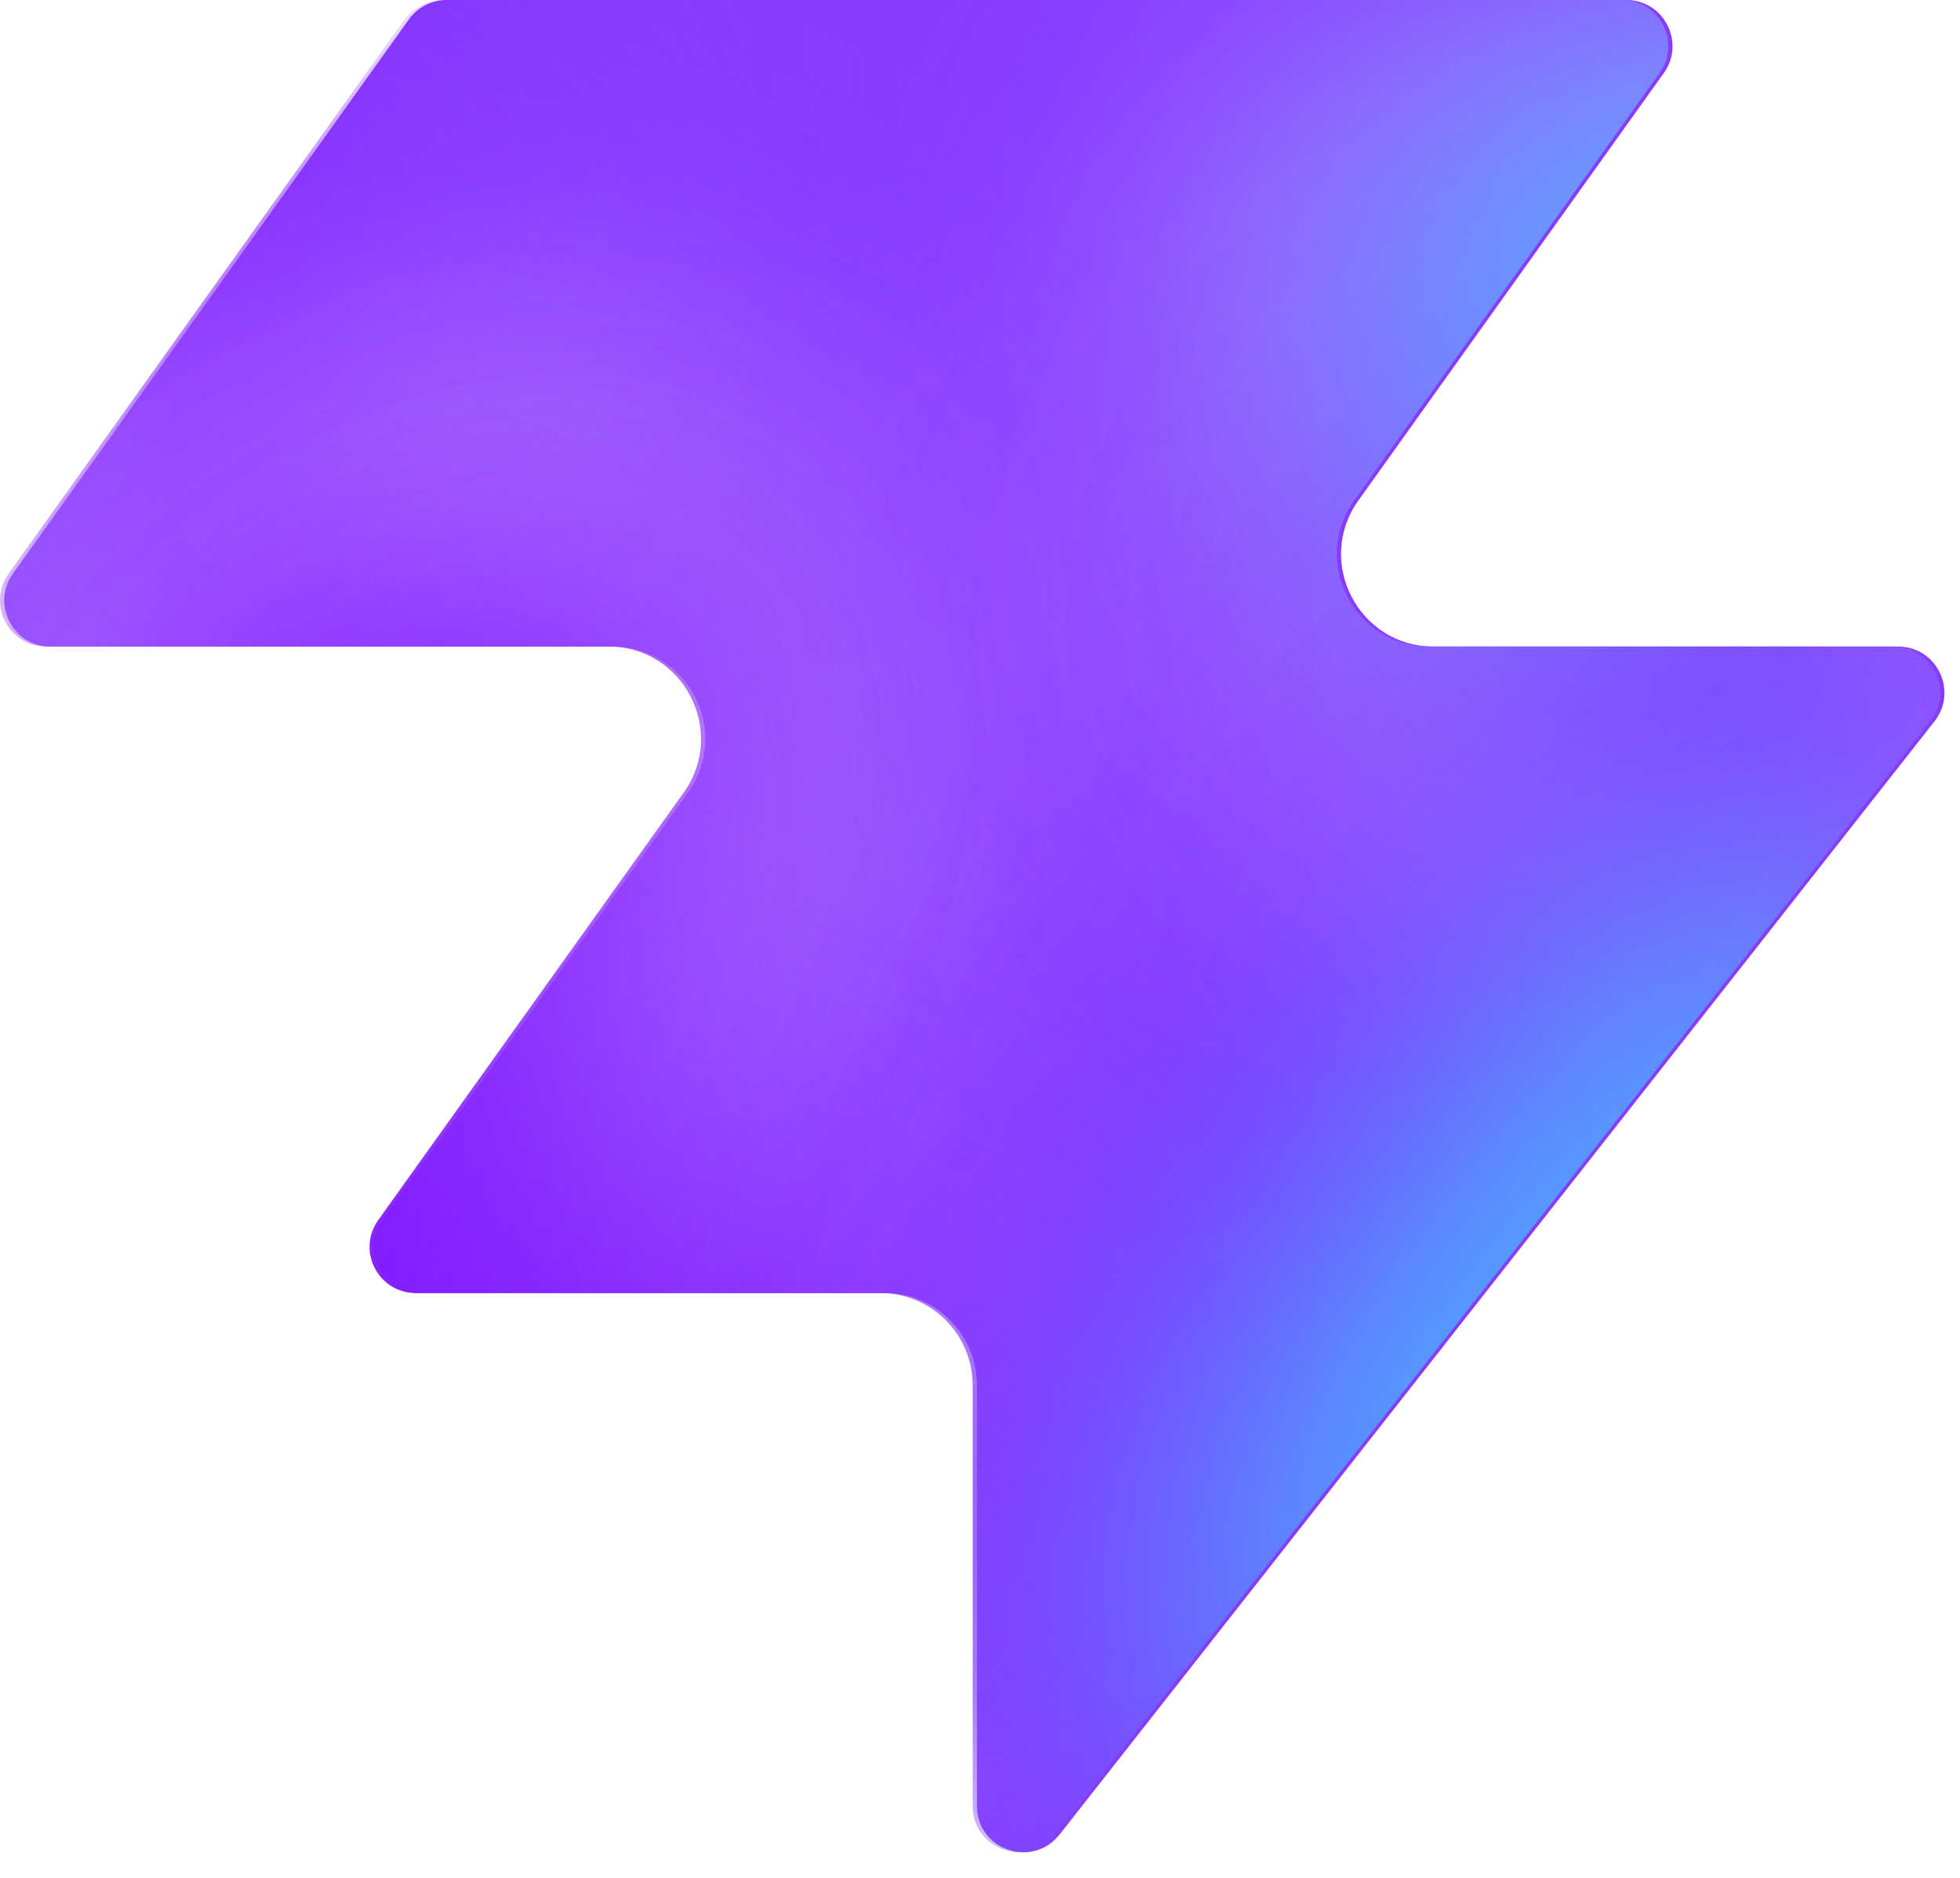
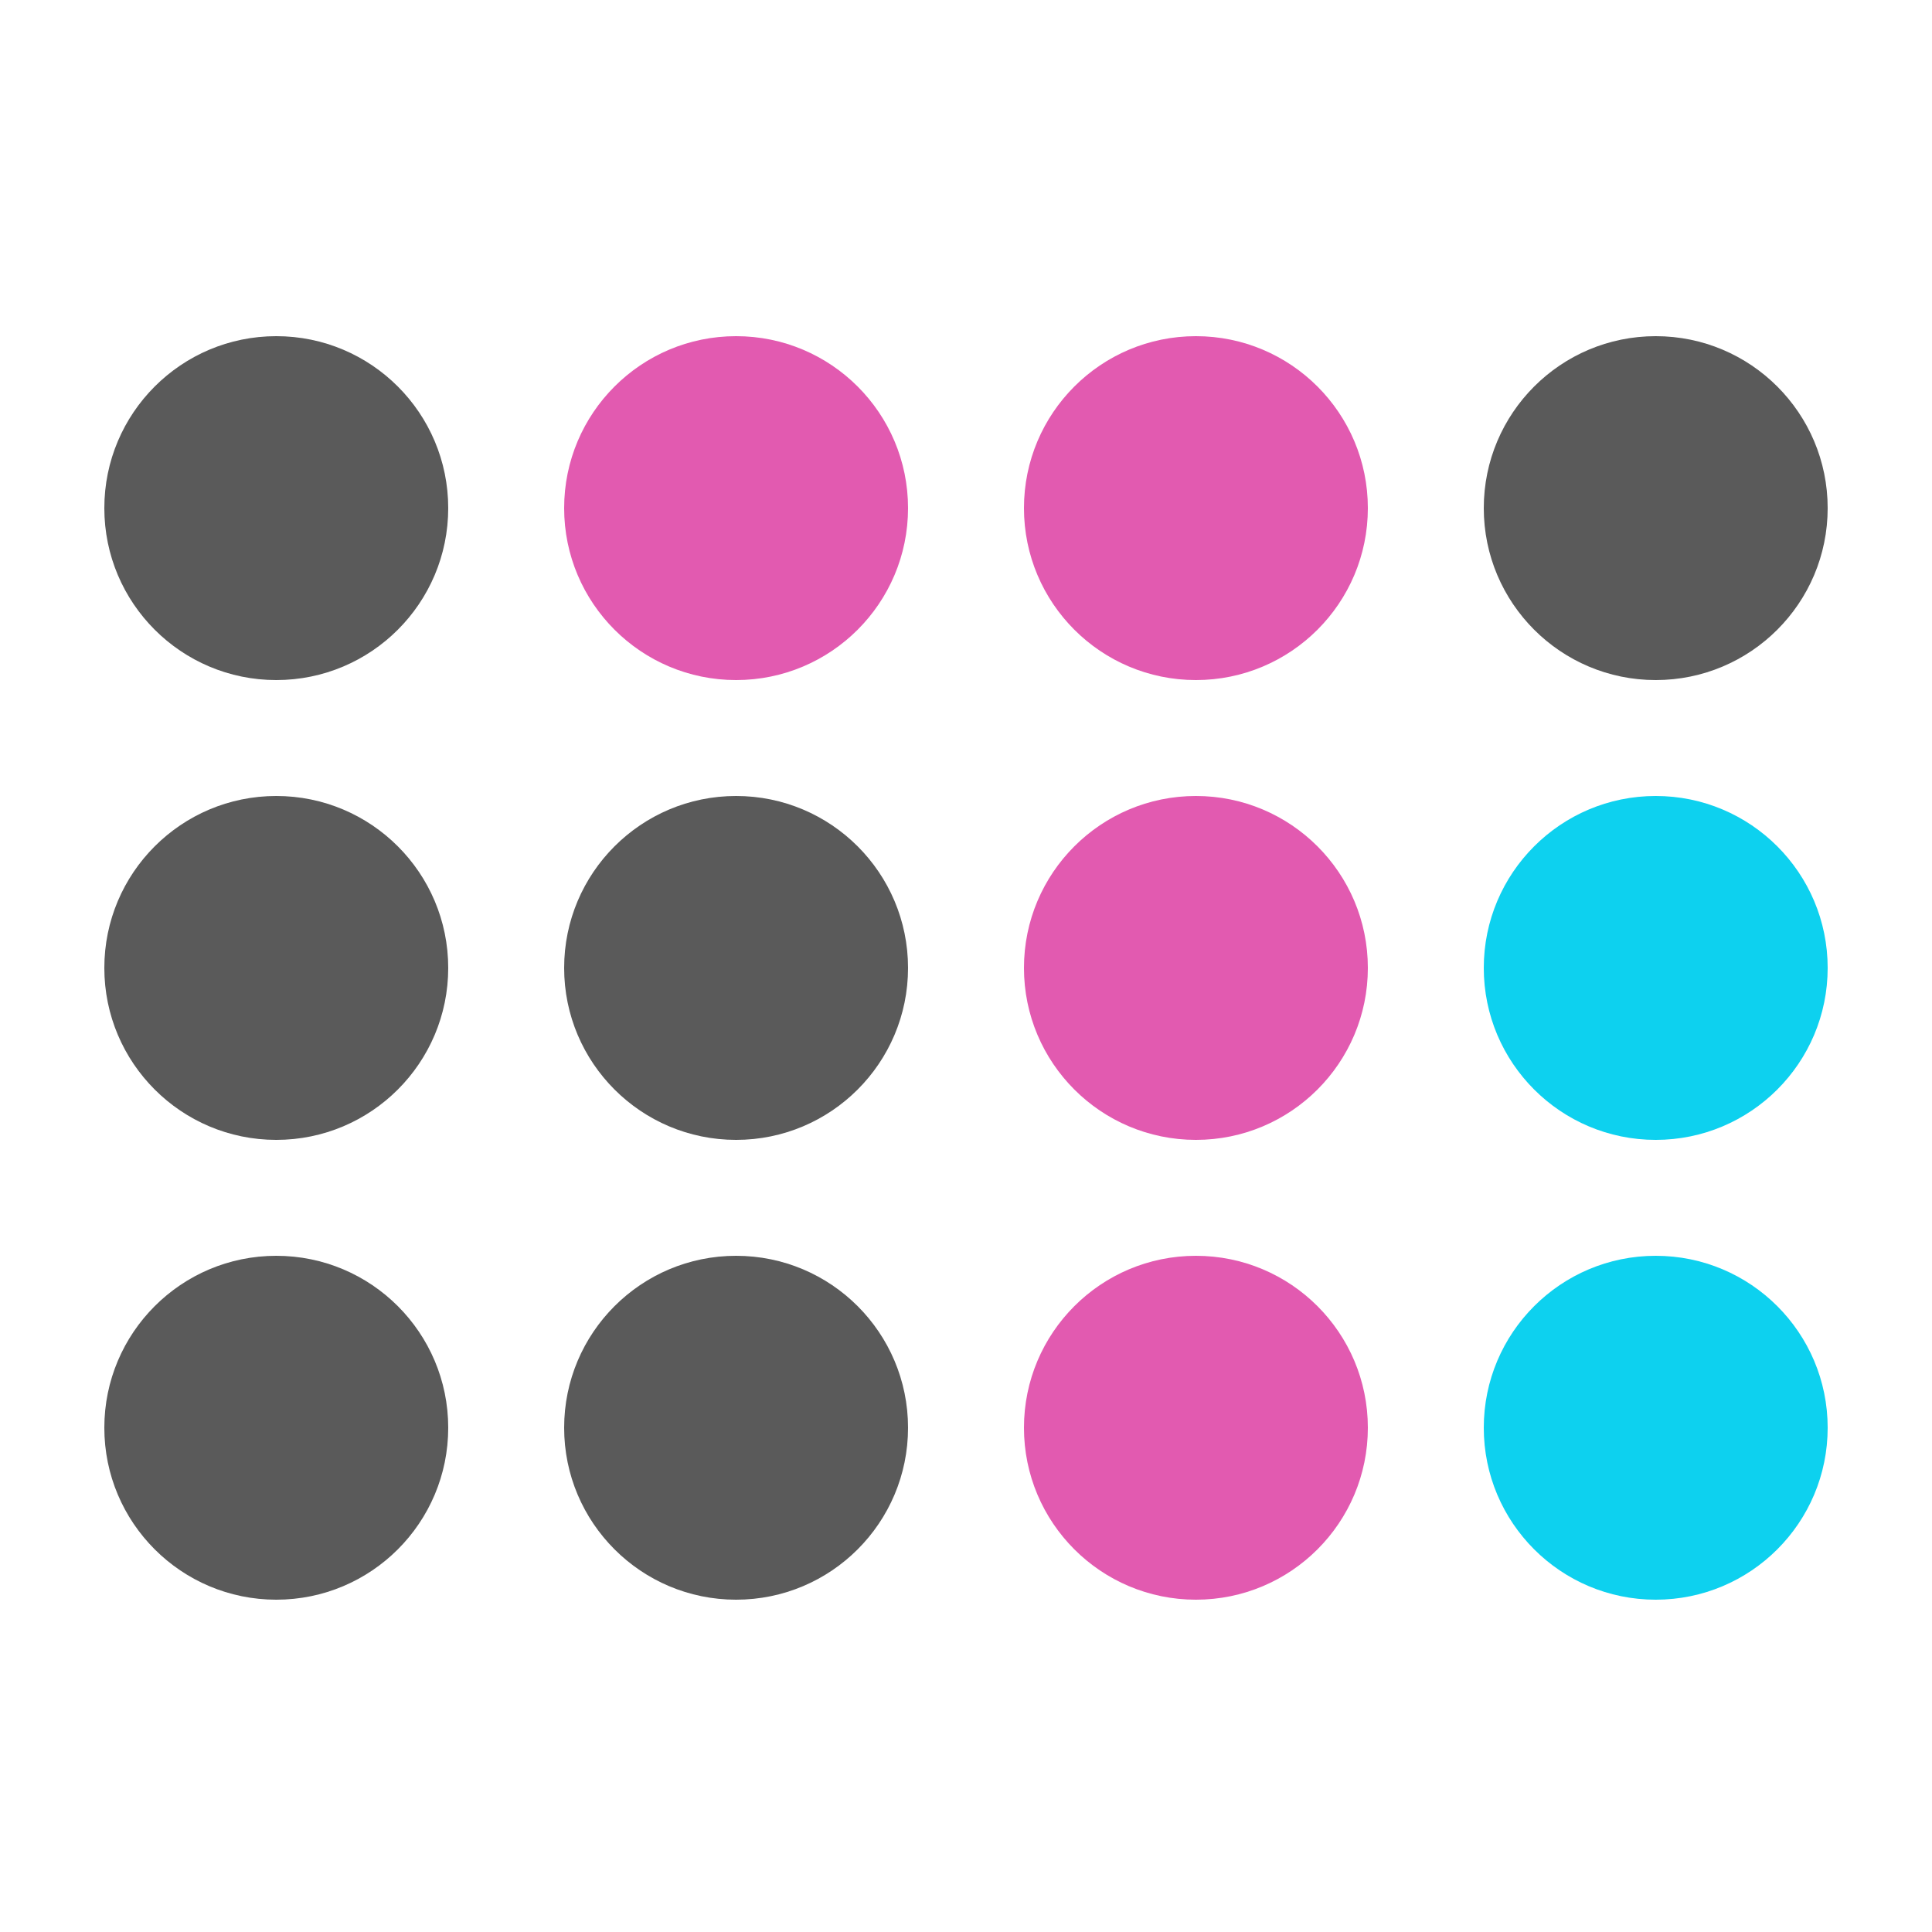
- <svg xmlns="http://www.w3.org/2000/svg" width="48" height="46" fill="none" viewBox="0 0 48 46">
-   <path fill="#863bff" d="M25.946 44.938c-.664.845-2.021.375-2.021-.698V33.937a2.26 2.26 0 0 0-2.262-2.262H10.287c-.92 0-1.456-1.04-.92-1.788l7.48-10.471c1.07-1.497 0-3.578-1.842-3.578H1.237c-.92 0-1.456-1.04-.92-1.788L10.013.474c.214-.297.556-.474.92-.474h28.894c.92 0 1.456 1.04.92 1.788l-7.48 10.471c-1.07 1.498 0 3.579 1.842 3.579h11.377c.943 0 1.473 1.088.89 1.83L25.947 44.94z" style="fill:#863bff;fill:color(display-p3 .525 .23 1);fill-opacity:1" />
-   <mask id="a" width="48" height="46" x="0" y="0" maskUnits="userSpaceOnUse" style="mask-type:alpha">
-     <path fill="#000" d="M25.842 44.938c-.664.844-2.021.375-2.021-.698V33.937a2.26 2.26 0 0 0-2.262-2.262H10.183c-.92 0-1.456-1.04-.92-1.788l7.48-10.471c1.07-1.498 0-3.579-1.842-3.579H1.133c-.92 0-1.456-1.04-.92-1.787L9.91.473c.214-.297.556-.474.92-.474h28.894c.92 0 1.456 1.04.92 1.788l-7.48 10.471c-1.07 1.498 0 3.578 1.842 3.578h11.377c.943 0 1.473 1.088.89 1.832L25.843 44.94z" style="fill:#000;fill-opacity:1" />
-   </mask>
-   <g mask="url(#a)">
-     <g filter="url(#b)">
-       <ellipse cx="5.508" cy="14.704" fill="#ede6ff" rx="5.508" ry="14.704" style="fill:#ede6ff;fill:color(display-p3 .927 .903 1);fill-opacity:1" transform="matrix(.00324 1 1 -.00324 -4.47 31.516)" />
-     </g>
-     <g filter="url(#c)">
-       <ellipse cx="10.399" cy="29.851" fill="#ede6ff" rx="10.399" ry="29.851" style="fill:#ede6ff;fill:color(display-p3 .927 .903 1);fill-opacity:1" transform="matrix(.00324 1 1 -.00324 -39.328 7.883)" />
-     </g>
-     <g filter="url(#d)">
-       <ellipse cx="5.508" cy="30.487" fill="#7e14ff" rx="5.508" ry="30.487" style="fill:#7e14ff;fill:color(display-p3 .492 .077 1);fill-opacity:1" transform="rotate(89.814 -25.913 -14.639)scale(1 -1)" />
-     </g>
-     <g filter="url(#e)">
-       <ellipse cx="5.508" cy="30.599" fill="#7e14ff" rx="5.508" ry="30.599" style="fill:#7e14ff;fill:color(display-p3 .492 .077 1);fill-opacity:1" transform="rotate(89.814 -32.644 -3.334)scale(1 -1)" />
-     </g>
-     <g filter="url(#f)">
-       <ellipse cx="5.508" cy="30.599" fill="#7e14ff" rx="5.508" ry="30.599" style="fill:#7e14ff;fill:color(display-p3 .492 .077 1);fill-opacity:1" transform="matrix(.00324 1 1 -.00324 -34.34 30.47)" />
-     </g>
-     <g filter="url(#g)">
-       <ellipse cx="14.072" cy="22.078" fill="#ede6ff" rx="14.072" ry="22.078" style="fill:#ede6ff;fill:color(display-p3 .927 .903 1);fill-opacity:1" transform="rotate(93.35 24.506 48.493)scale(-1 1)" />
-     </g>
-     <g filter="url(#h)">
-       <ellipse cx="3.47" cy="21.501" fill="#7e14ff" rx="3.47" ry="21.501" style="fill:#7e14ff;fill:color(display-p3 .492 .077 1);fill-opacity:1" transform="rotate(89.009 28.708 47.59)scale(-1 1)" />
-     </g>
-     <g filter="url(#i)">
-       <ellipse cx="3.47" cy="21.501" fill="#7e14ff" rx="3.47" ry="21.501" style="fill:#7e14ff;fill:color(display-p3 .492 .077 1);fill-opacity:1" transform="rotate(89.009 28.708 47.59)scale(-1 1)" />
-     </g>
-     <g filter="url(#j)">
-       <ellipse cx=".387" cy="8.972" fill="#7e14ff" rx="4.407" ry="29.108" style="fill:#7e14ff;fill:color(display-p3 .492 .077 1);fill-opacity:1" transform="rotate(39.51 .387 8.972)" />
-     </g>
-     <g filter="url(#k)">
-       <ellipse cx="47.523" cy="-6.092" fill="#7e14ff" rx="4.407" ry="29.108" style="fill:#7e14ff;fill:color(display-p3 .492 .077 1);fill-opacity:1" transform="rotate(37.892 47.523 -6.092)" />
-     </g>
-     <g filter="url(#l)">
-       <ellipse cx="41.412" cy="6.333" fill="#47bfff" rx="5.971" ry="9.665" style="fill:#47bfff;fill:color(display-p3 .28 .748 1);fill-opacity:1" transform="rotate(37.892 41.412 6.333)" />
-     </g>
-     <g filter="url(#m)">
-       <ellipse cx="-1.879" cy="38.332" fill="#7e14ff" rx="4.407" ry="29.108" style="fill:#7e14ff;fill:color(display-p3 .492 .077 1);fill-opacity:1" transform="rotate(37.892 -1.88 38.332)" />
-     </g>
-     <g filter="url(#n)">
-       <ellipse cx="-1.879" cy="38.332" fill="#7e14ff" rx="4.407" ry="29.108" style="fill:#7e14ff;fill:color(display-p3 .492 .077 1);fill-opacity:1" transform="rotate(37.892 -1.88 38.332)" />
-     </g>
-     <g filter="url(#o)">
-       <ellipse cx="35.651" cy="29.907" fill="#7e14ff" rx="4.407" ry="29.108" style="fill:#7e14ff;fill:color(display-p3 .492 .077 1);fill-opacity:1" transform="rotate(37.892 35.651 29.907)" />
-     </g>
-     <g filter="url(#p)">
-       <ellipse cx="38.418" cy="32.4" fill="#47bfff" rx="5.971" ry="15.297" style="fill:#47bfff;fill:color(display-p3 .28 .748 1);fill-opacity:1" transform="rotate(37.892 38.418 32.4)" />
-     </g>
-   </g>
-   <defs>
-     <filter id="b" width="60.045" height="41.654" x="-19.77" y="16.149" color-interpolation-filters="sRGB" filterUnits="userSpaceOnUse">
-       <feFlood flood-opacity="0" result="BackgroundImageFix" />
-       <feBlend in="SourceGraphic" in2="BackgroundImageFix" result="shape" />
-       <feGaussianBlur result="effect1_foregroundBlur_2002_17158" stdDeviation="7.659" />
-     </filter>
-     <filter id="c" width="90.34" height="51.437" x="-54.613" y="-7.533" color-interpolation-filters="sRGB" filterUnits="userSpaceOnUse">
-       <feFlood flood-opacity="0" result="BackgroundImageFix" />
-       <feBlend in="SourceGraphic" in2="BackgroundImageFix" result="shape" />
-       <feGaussianBlur result="effect1_foregroundBlur_2002_17158" stdDeviation="7.659" />
-     </filter>
-     <filter id="d" width="79.355" height="29.4" x="-49.64" y="2.03" color-interpolation-filters="sRGB" filterUnits="userSpaceOnUse">
-       <feFlood flood-opacity="0" result="BackgroundImageFix" />
-       <feBlend in="SourceGraphic" in2="BackgroundImageFix" result="shape" />
-       <feGaussianBlur result="effect1_foregroundBlur_2002_17158" stdDeviation="4.596" />
-     </filter>
-     <filter id="e" width="79.579" height="29.4" x="-45.045" y="20.029" color-interpolation-filters="sRGB" filterUnits="userSpaceOnUse">
-       <feFlood flood-opacity="0" result="BackgroundImageFix" />
-       <feBlend in="SourceGraphic" in2="BackgroundImageFix" result="shape" />
-       <feGaussianBlur result="effect1_foregroundBlur_2002_17158" stdDeviation="4.596" />
-     </filter>
-     <filter id="f" width="79.579" height="29.4" x="-43.513" y="21.178" color-interpolation-filters="sRGB" filterUnits="userSpaceOnUse">
-       <feFlood flood-opacity="0" result="BackgroundImageFix" />
-       <feBlend in="SourceGraphic" in2="BackgroundImageFix" result="shape" />
-       <feGaussianBlur result="effect1_foregroundBlur_2002_17158" stdDeviation="4.596" />
-     </filter>
-     <filter id="g" width="74.749" height="58.852" x="15.756" y="-17.901" color-interpolation-filters="sRGB" filterUnits="userSpaceOnUse">
-       <feFlood flood-opacity="0" result="BackgroundImageFix" />
-       <feBlend in="SourceGraphic" in2="BackgroundImageFix" result="shape" />
-       <feGaussianBlur result="effect1_foregroundBlur_2002_17158" stdDeviation="7.659" />
-     </filter>
-     <filter id="h" width="61.377" height="25.362" x="23.548" y="2.284" color-interpolation-filters="sRGB" filterUnits="userSpaceOnUse">
-       <feFlood flood-opacity="0" result="BackgroundImageFix" />
-       <feBlend in="SourceGraphic" in2="BackgroundImageFix" result="shape" />
-       <feGaussianBlur result="effect1_foregroundBlur_2002_17158" stdDeviation="4.596" />
-     </filter>
-     <filter id="i" width="61.377" height="25.362" x="23.548" y="2.284" color-interpolation-filters="sRGB" filterUnits="userSpaceOnUse">
-       <feFlood flood-opacity="0" result="BackgroundImageFix" />
-       <feBlend in="SourceGraphic" in2="BackgroundImageFix" result="shape" />
-       <feGaussianBlur result="effect1_foregroundBlur_2002_17158" stdDeviation="4.596" />
-     </filter>
-     <filter id="j" width="56.045" height="63.649" x="-27.636" y="-22.853" color-interpolation-filters="sRGB" filterUnits="userSpaceOnUse">
-       <feFlood flood-opacity="0" result="BackgroundImageFix" />
-       <feBlend in="SourceGraphic" in2="BackgroundImageFix" result="shape" />
-       <feGaussianBlur result="effect1_foregroundBlur_2002_17158" stdDeviation="4.596" />
-     </filter>
-     <filter id="k" width="54.814" height="64.646" x="20.116" y="-38.415" color-interpolation-filters="sRGB" filterUnits="userSpaceOnUse">
-       <feFlood flood-opacity="0" result="BackgroundImageFix" />
-       <feBlend in="SourceGraphic" in2="BackgroundImageFix" result="shape" />
-       <feGaussianBlur result="effect1_foregroundBlur_2002_17158" stdDeviation="4.596" />
-     </filter>
-     <filter id="l" width="33.541" height="35.313" x="24.641" y="-11.323" color-interpolation-filters="sRGB" filterUnits="userSpaceOnUse">
-       <feFlood flood-opacity="0" result="BackgroundImageFix" />
-       <feBlend in="SourceGraphic" in2="BackgroundImageFix" result="shape" />
-       <feGaussianBlur result="effect1_foregroundBlur_2002_17158" stdDeviation="4.596" />
-     </filter>
-     <filter id="m" width="54.814" height="64.646" x="-29.286" y="6.009" color-interpolation-filters="sRGB" filterUnits="userSpaceOnUse">
-       <feFlood flood-opacity="0" result="BackgroundImageFix" />
-       <feBlend in="SourceGraphic" in2="BackgroundImageFix" result="shape" />
-       <feGaussianBlur result="effect1_foregroundBlur_2002_17158" stdDeviation="4.596" />
-     </filter>
-     <filter id="n" width="54.814" height="64.646" x="-29.286" y="6.009" color-interpolation-filters="sRGB" filterUnits="userSpaceOnUse">
-       <feFlood flood-opacity="0" result="BackgroundImageFix" />
-       <feBlend in="SourceGraphic" in2="BackgroundImageFix" result="shape" />
-       <feGaussianBlur result="effect1_foregroundBlur_2002_17158" stdDeviation="4.596" />
-     </filter>
-     <filter id="o" width="54.814" height="64.646" x="8.244" y="-2.416" color-interpolation-filters="sRGB" filterUnits="userSpaceOnUse">
-       <feFlood flood-opacity="0" result="BackgroundImageFix" />
-       <feBlend in="SourceGraphic" in2="BackgroundImageFix" result="shape" />
-       <feGaussianBlur result="effect1_foregroundBlur_2002_17158" stdDeviation="4.596" />
-     </filter>
-     <filter id="p" width="39.409" height="43.623" x="18.713" y="10.588" color-interpolation-filters="sRGB" filterUnits="userSpaceOnUse">
-       <feFlood flood-opacity="0" result="BackgroundImageFix" />
-       <feBlend in="SourceGraphic" in2="BackgroundImageFix" result="shape" />
-       <feGaussianBlur result="effect1_foregroundBlur_2002_17158" stdDeviation="4.596" />
-     </filter>
-   </defs>
+ <svg xmlns="http://www.w3.org/2000/svg" width="500" height="500" viewBox="0 0 500 500" fill="none">
+   <circle cx="71.5" cy="131.5" r="44.5" fill="#5A5A5A" />
+   <circle cx="190.5" cy="131.5" r="44.5" fill="#E25AB0" />
+   <circle cx="309.5" cy="131.5" r="44.5" fill="#E25AB0" />
+   <circle cx="428.5" cy="131.5" r="44.5" fill="#5A5A5A" />
+   <circle cx="71.5" cy="250.5" r="44.5" fill="#5A5A5A" />
+   <circle cx="190.5" cy="250.5" r="44.5" fill="#5A5A5A" />
+   <circle cx="309.5" cy="250.5" r="44.5" fill="#E25AB0" />
+   <circle cx="428.5" cy="250.5" r="44.5" fill="#0DD1EF" />
+   <circle cx="71.5" cy="369.5" r="44.5" fill="#5A5A5A" />
+   <circle cx="190.5" cy="369.5" r="44.5" fill="#5A5A5A" />
+   <circle cx="309.5" cy="369.5" r="44.5" fill="#E25AB0" />
+   <circle cx="428.5" cy="369.5" r="44.5" fill="#0DD1EF" />
</svg>
